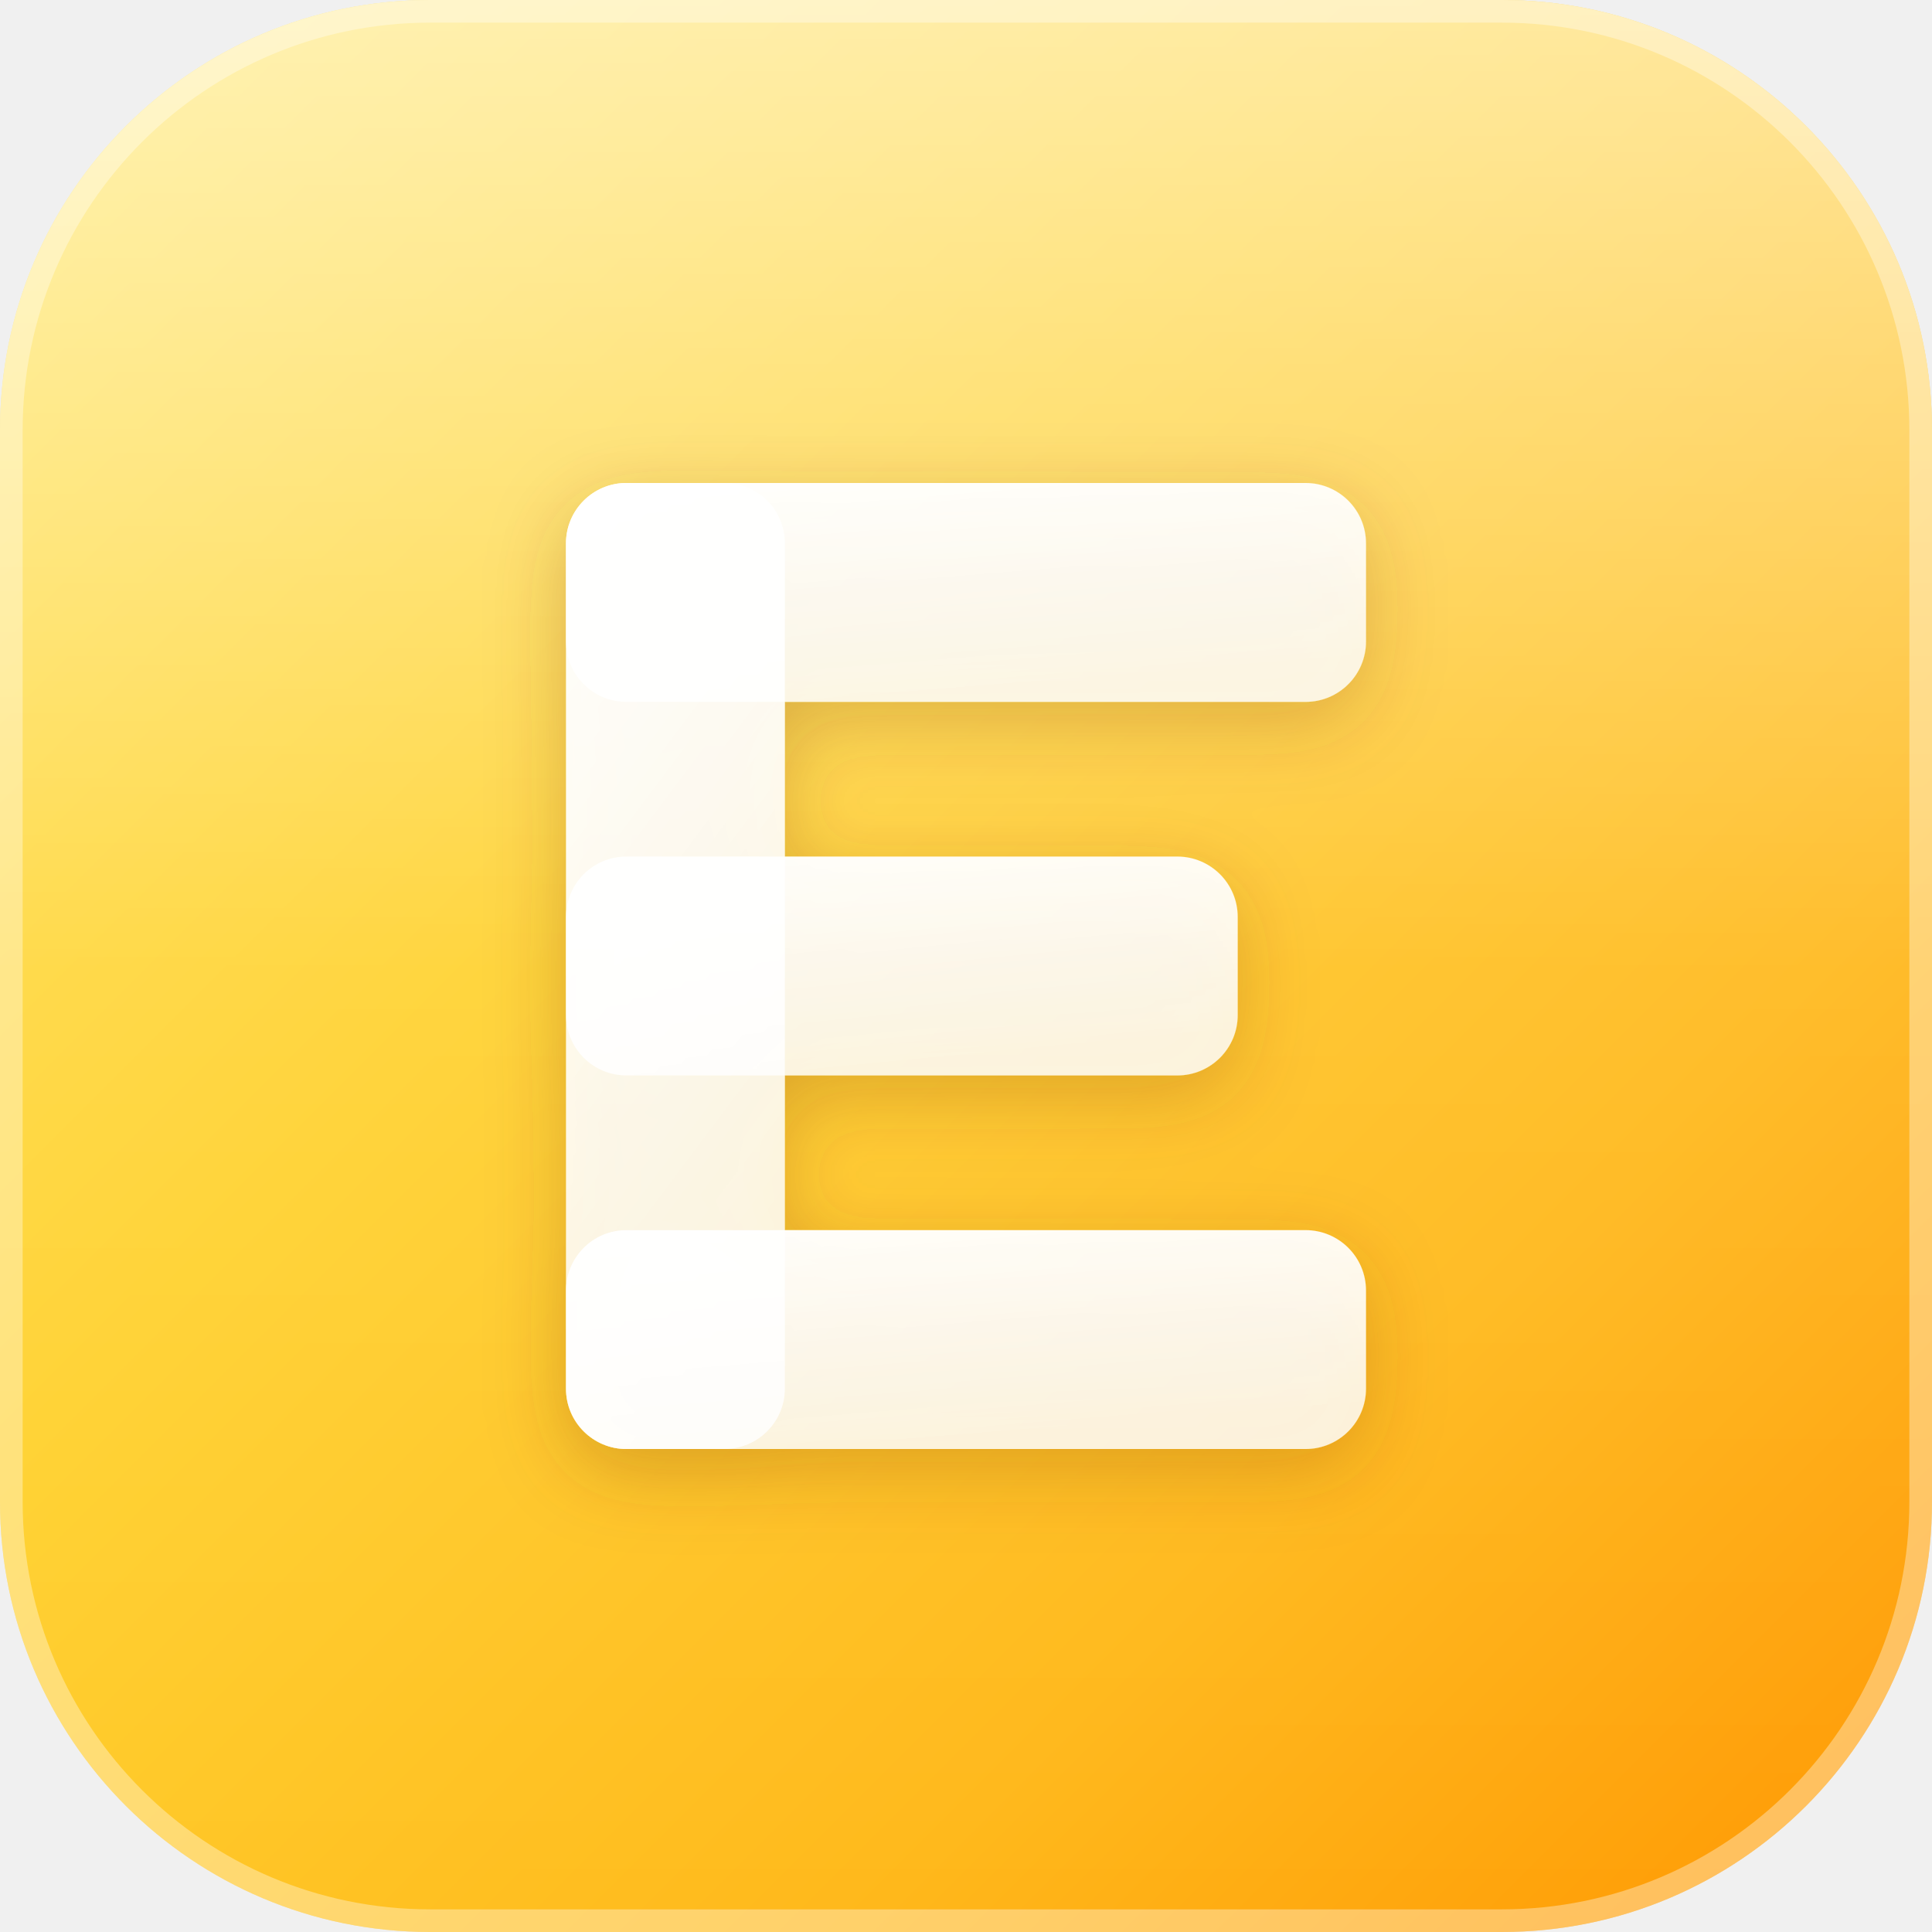
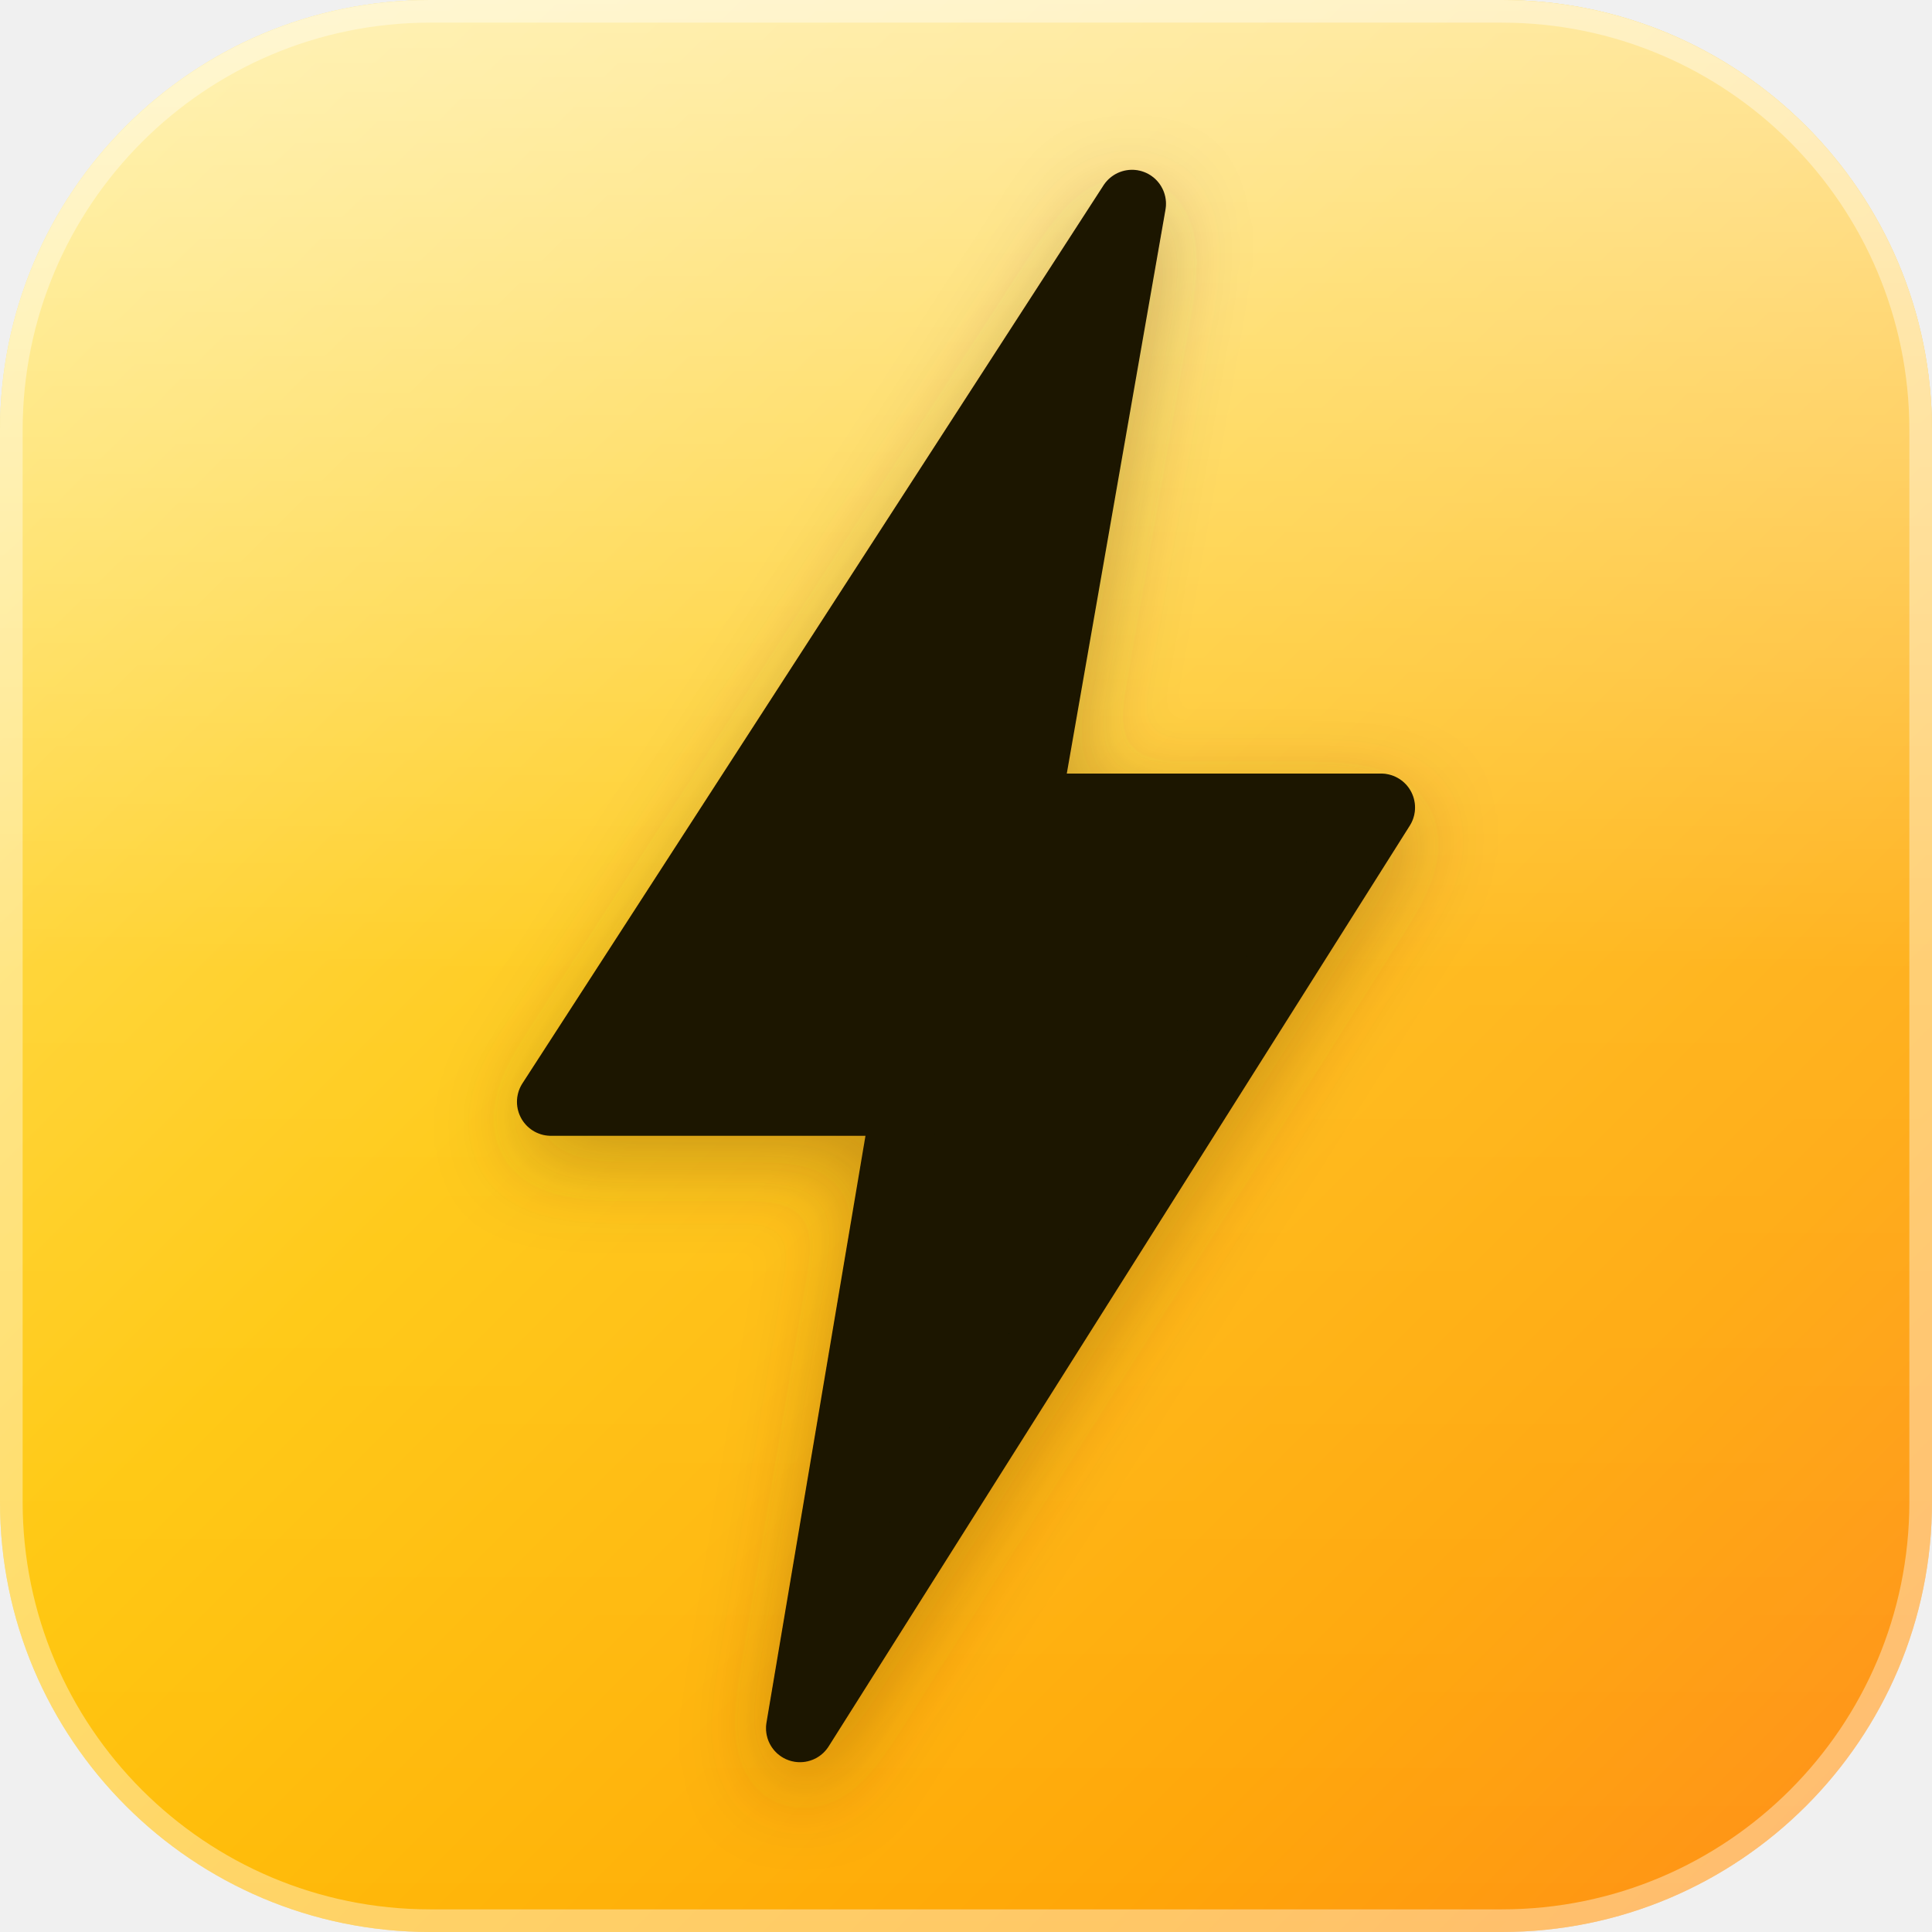
<svg xmlns="http://www.w3.org/2000/svg" viewBox="0 0 512 512" role="img" aria-label="EnergiMCP">
  <defs>
    <linearGradient id="chip" x1="0" y1="0" x2="1" y2="1">
-       <stop offset="0" stop-color="#ffe45c" />
-       <stop offset="0.38" stop-color="#ffd12e" />
-       <stop offset="0.72" stop-color="#ffb81a" />
-       <stop offset="1" stop-color="#ff9500" />
+       <stop offset="0" stop-color="#ffe14d" />
+       <stop offset="0.42" stop-color="#ffc60a" />
+       <stop offset="0.78" stop-color="#ffa608" />
+       <stop offset="1" stop-color="#ff8c1a" />
    </linearGradient>
    <linearGradient id="gloss" x1="0" y1="0" x2="0" y2="1">
-       <stop offset="0" stop-color="#fff" stop-opacity="0.55" />
-       <stop offset="0.5" stop-color="#fff" stop-opacity="0.08" />
+       <stop offset="0" stop-color="#fff" stop-opacity="0.62" />
+       <stop offset="0.5" stop-color="#fff" stop-opacity="0.10" />
      <stop offset="1" stop-color="#fff" stop-opacity="0" />
    </linearGradient>
-     <linearGradient id="letter" x1="0" y1="0" x2="0.3" y2="1">
-       <stop offset="0" stop-color="#fff" stop-opacity="0.98" />
-       <stop offset="1" stop-color="#fff" stop-opacity="0.82" />
-     </linearGradient>
-     <filter id="soft" x="-20%" y="-20%" width="140%" height="140%">
-       <feDropShadow dx="0" dy="6" stdDeviation="10" flood-color="#7a3b00" flood-opacity="0.28" />
+     <filter id="soft" x="-25%" y="-25%" width="150%" height="150%">
+       <feDropShadow dx="0" dy="7" stdDeviation="11" flood-color="#5a3200" flood-opacity="0.32" />
    </filter>
  </defs>
  <rect width="512" height="512" rx="114" fill="url(#chip)" />
  <rect width="512" height="512" rx="114" fill="url(#gloss)" />
-   <rect x="3" y="3" width="506" height="506" rx="111" fill="none" stroke="#fff" stroke-opacity="0.35" stroke-width="6" />
-   <g fill="url(#letter)" filter="url(#soft)">
-     <rect x="150" y="128" width="58" height="256" rx="16" />
-     <rect x="150" y="128" width="212" height="58" rx="16" />
-     <rect x="150" y="227" width="178" height="58" rx="16" />
-     <rect x="150" y="326" width="212" height="58" rx="16" />
-   </g>
+   <rect x="3" y="3" width="506" height="506" rx="111" fill="none" stroke="#fff" stroke-opacity="0.38" stroke-width="6" />
+   <path d="M300 54 L146 292 h94 l-28 166 L366 214 h-94 z" fill="#1a1205" stroke="#1a1205" stroke-width="18" stroke-linejoin="round" filter="url(#soft)" />
</svg>
